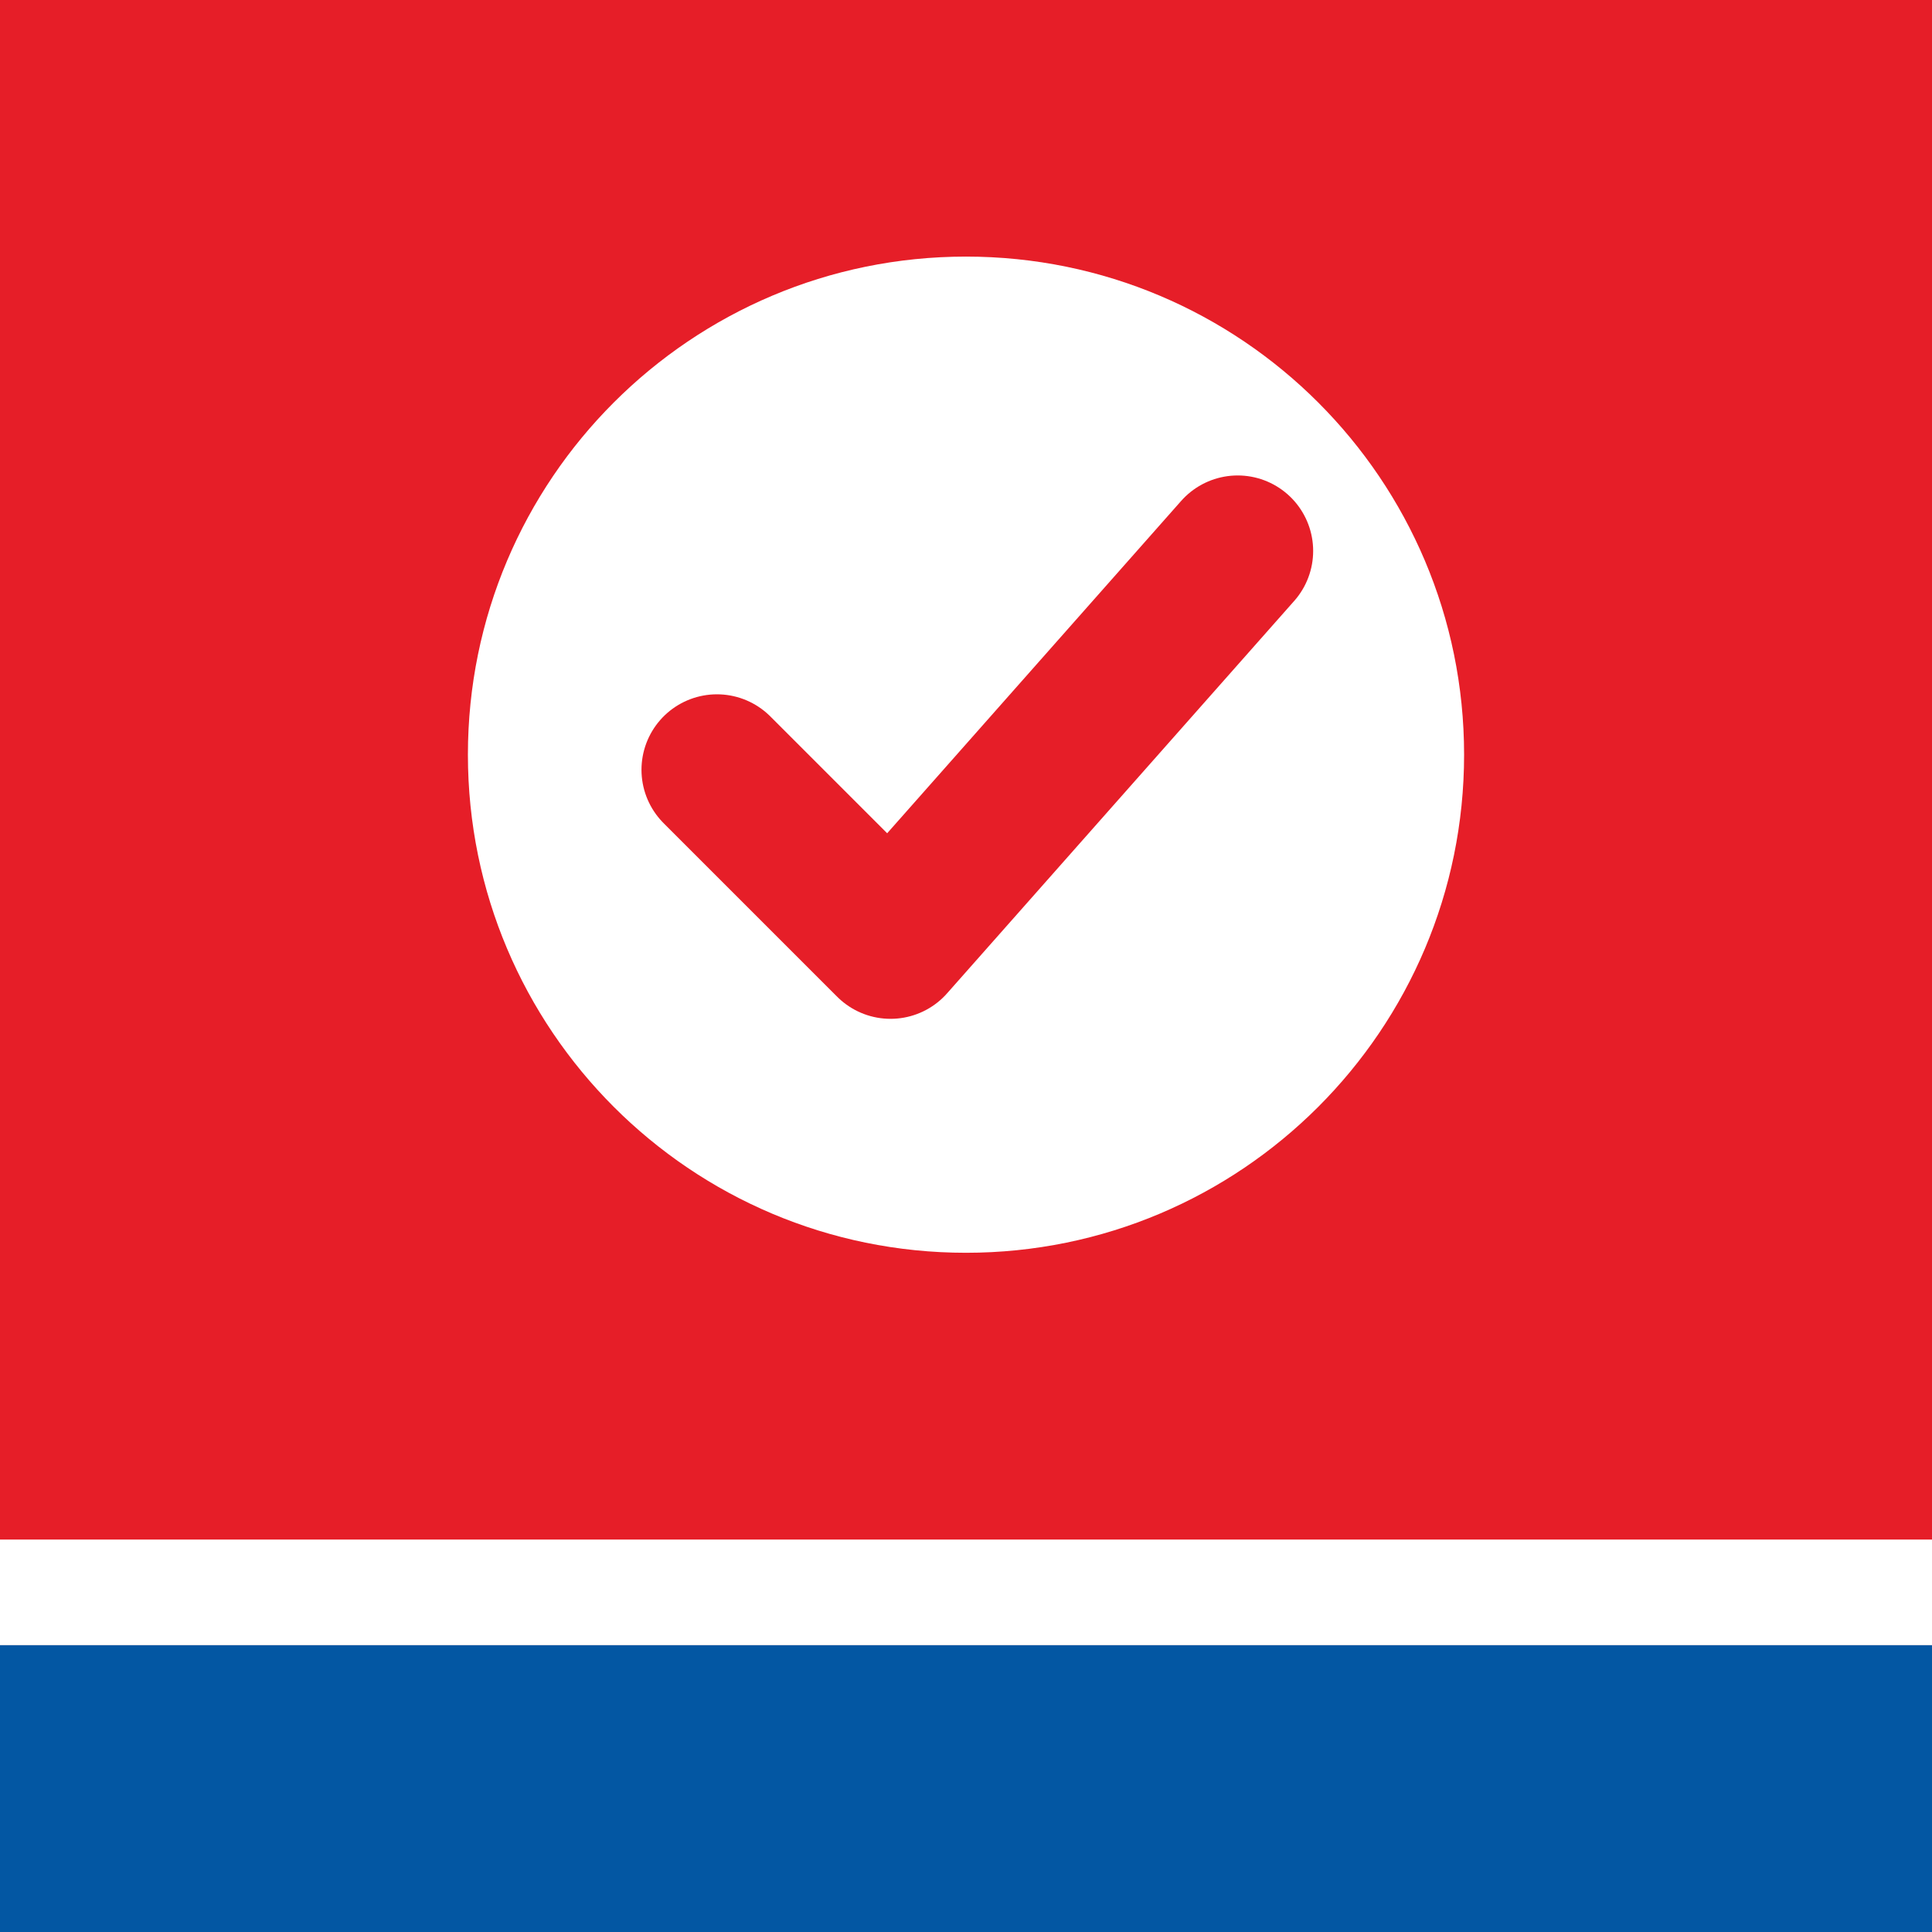
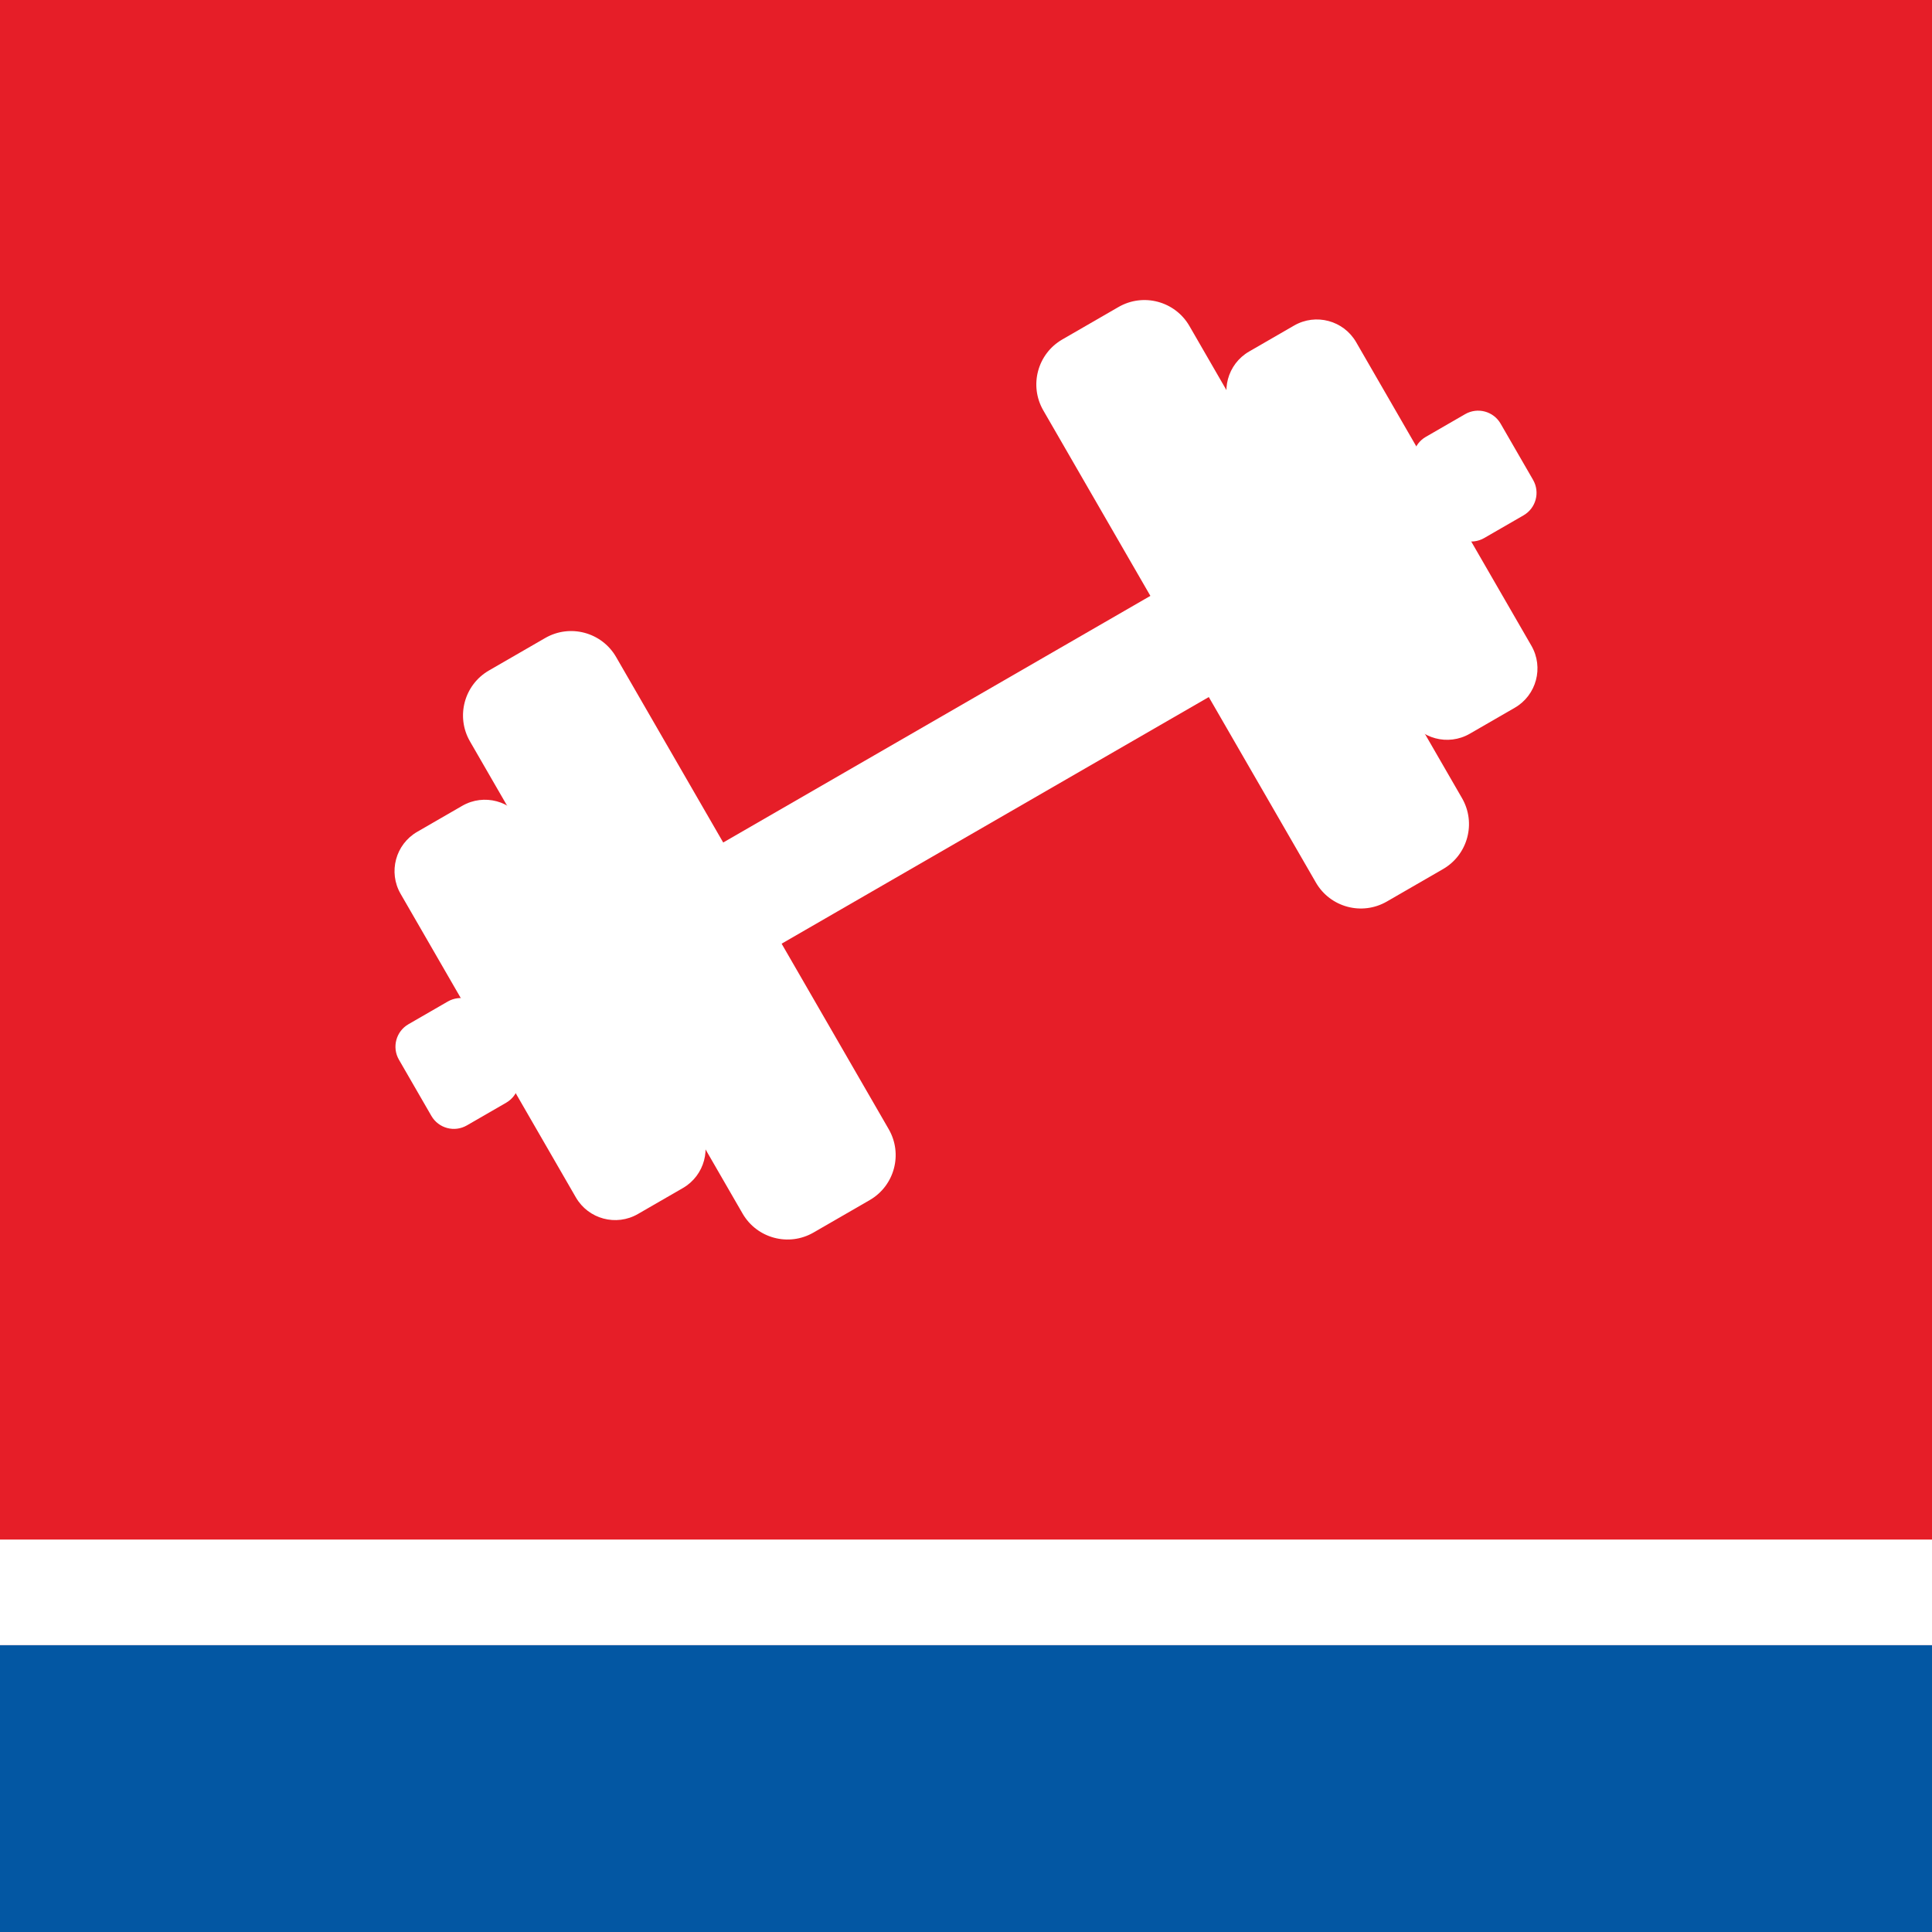
<svg xmlns="http://www.w3.org/2000/svg" viewBox="0 0 512 512">
  <rect width="512" height="512" fill="#e61e28" />
  <rect y="408" width="512" height="28" fill="#ffffff" />
  <rect y="436" width="512" height="76" fill="#0357a3" />
-   <circle cx="256" cy="200" r="132" fill="#ffffff" />
-   <path d="M190 204l46 46 92-104" fill="none" stroke="#e61e28" stroke-width="40" stroke-linecap="round" stroke-linejoin="round" />
+   <g fill="#ffffff" transform="translate(256 204) rotate(-30) scale(0.86) translate(-256 -204)">
+     <rect x="150" y="186" width="212" height="36" rx="8" />
+     <rect x="128" y="104" width="52" height="200" rx="16" />
+     <rect x="332" y="104" width="52" height="200" rx="16" />
+     <rect x="86" y="136" width="44" height="136" rx="14" />
+     <rect x="382" y="136" width="44" height="136" rx="14" />
+     <rect x="60" y="186" width="30" height="36" rx="8" />
+     <rect x="422" y="186" width="30" height="36" rx="8" />
+   </g>
</svg>
